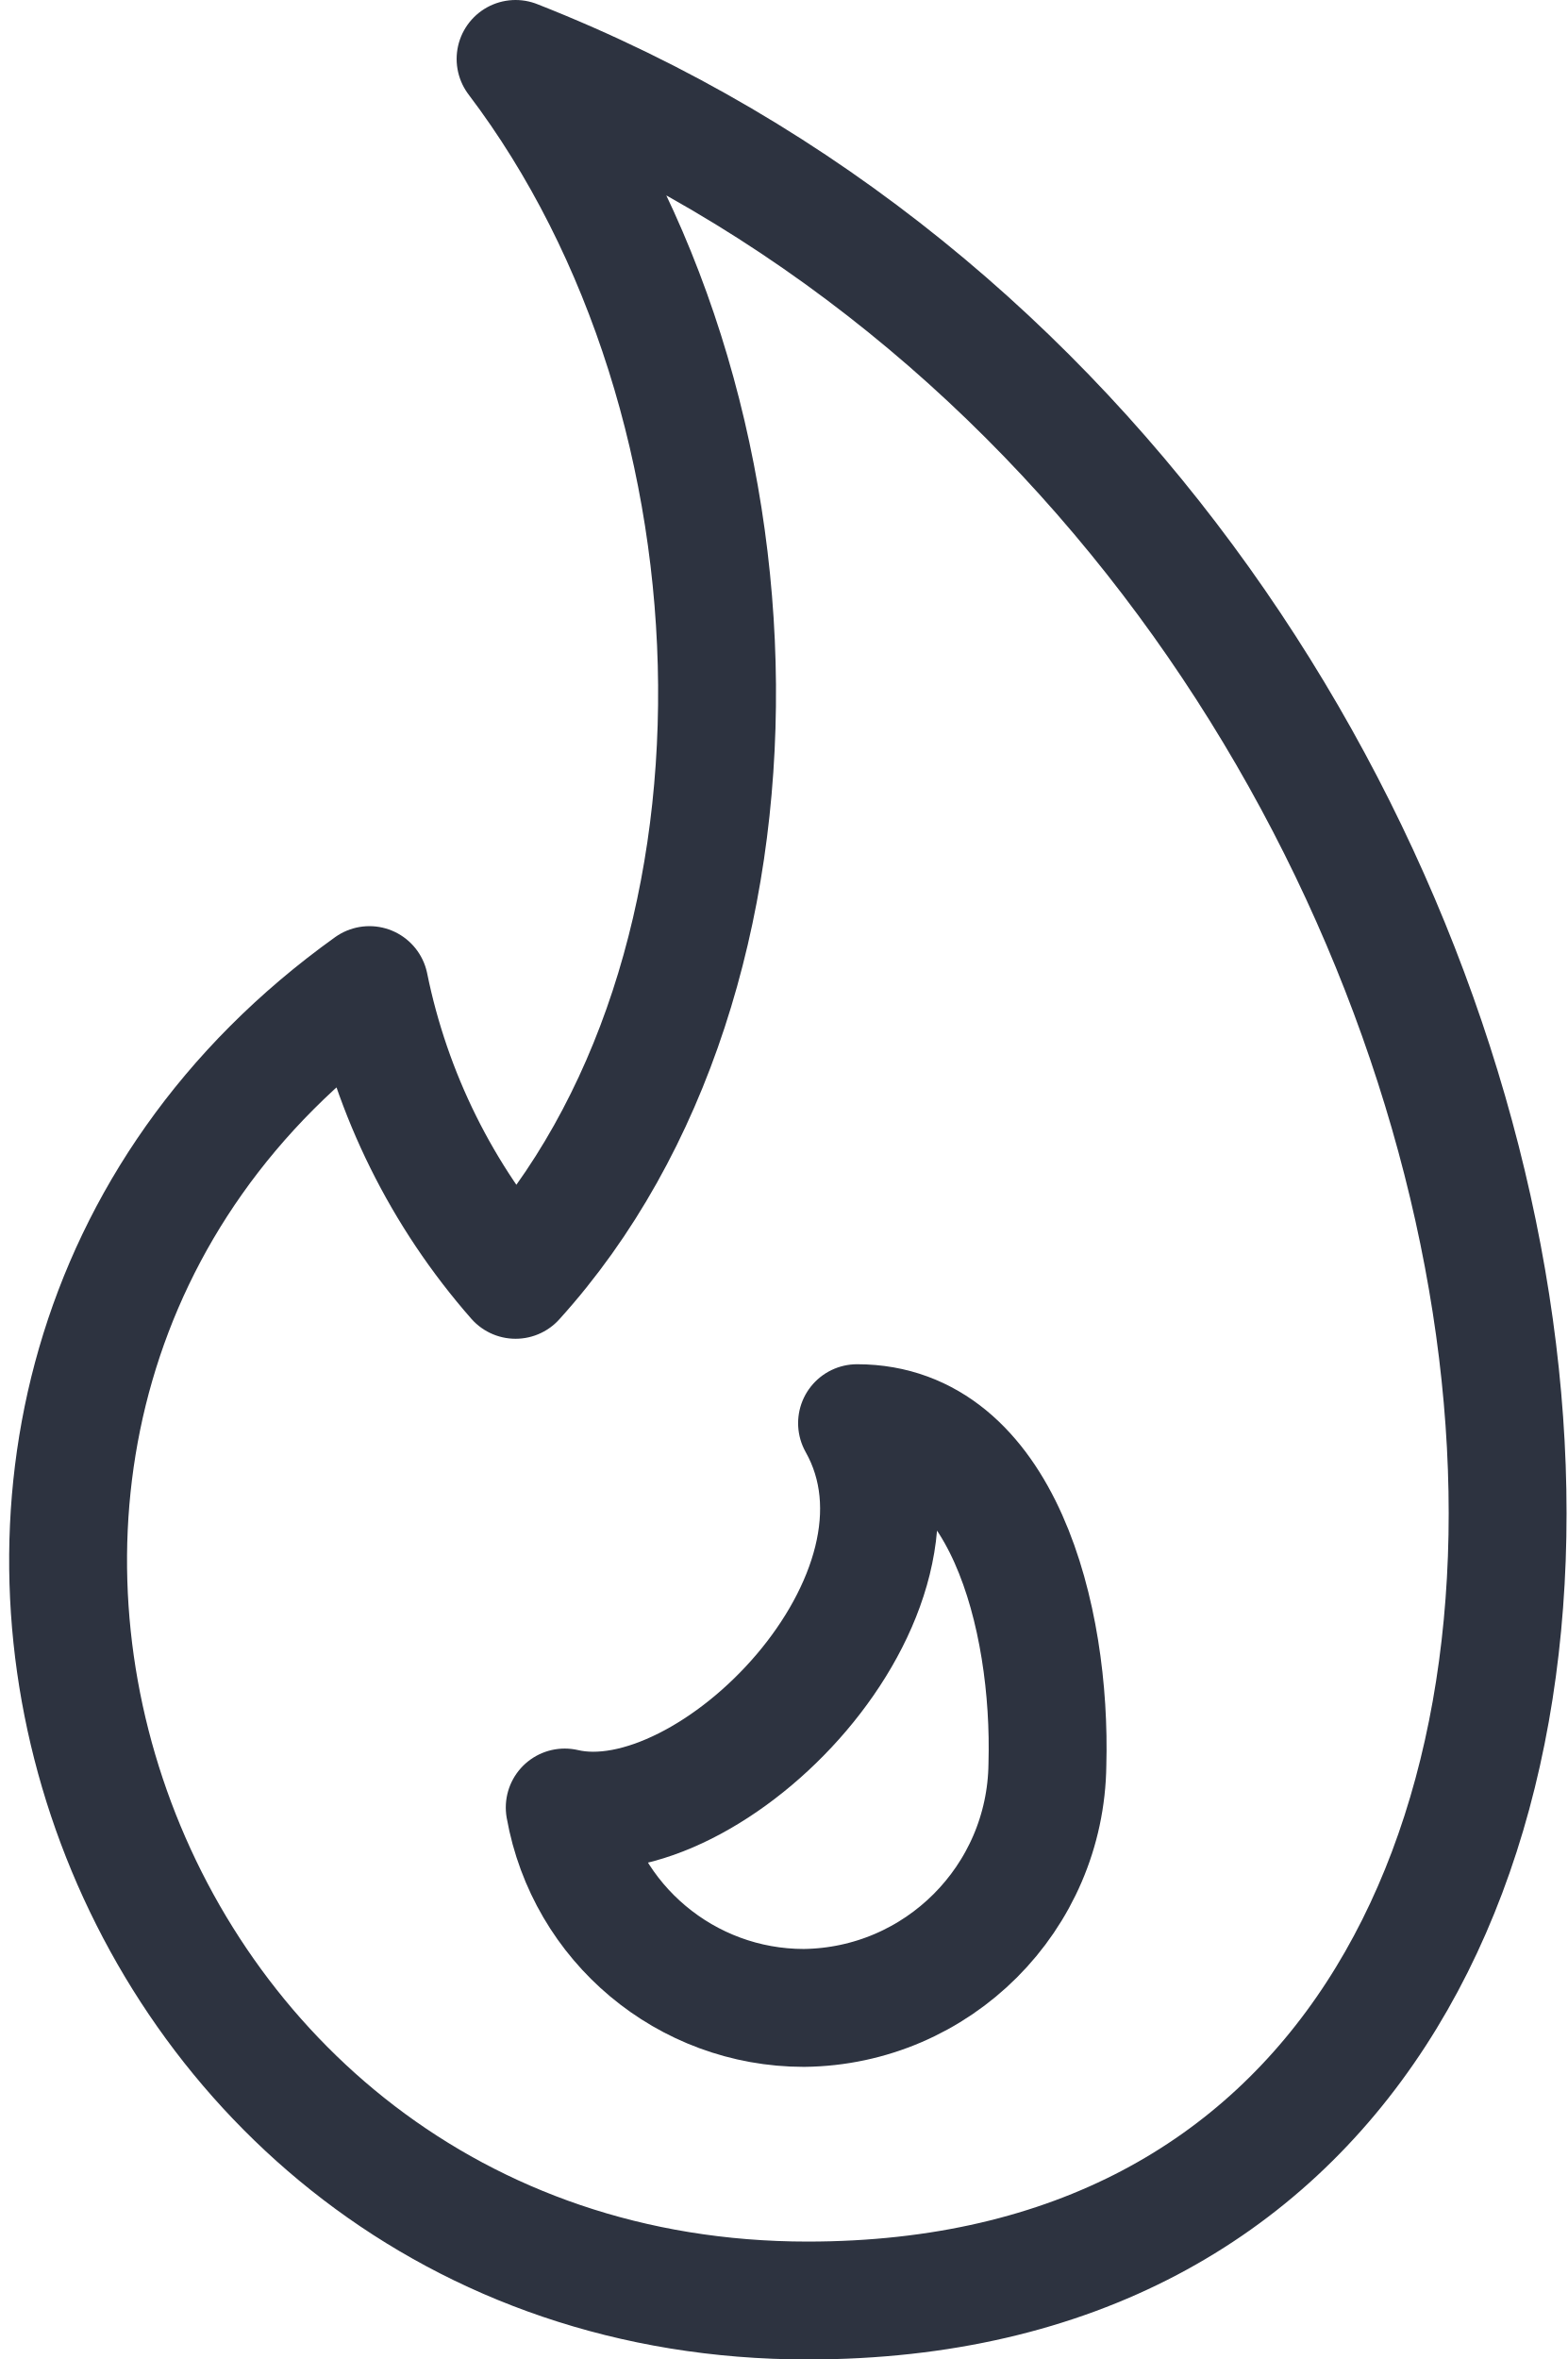
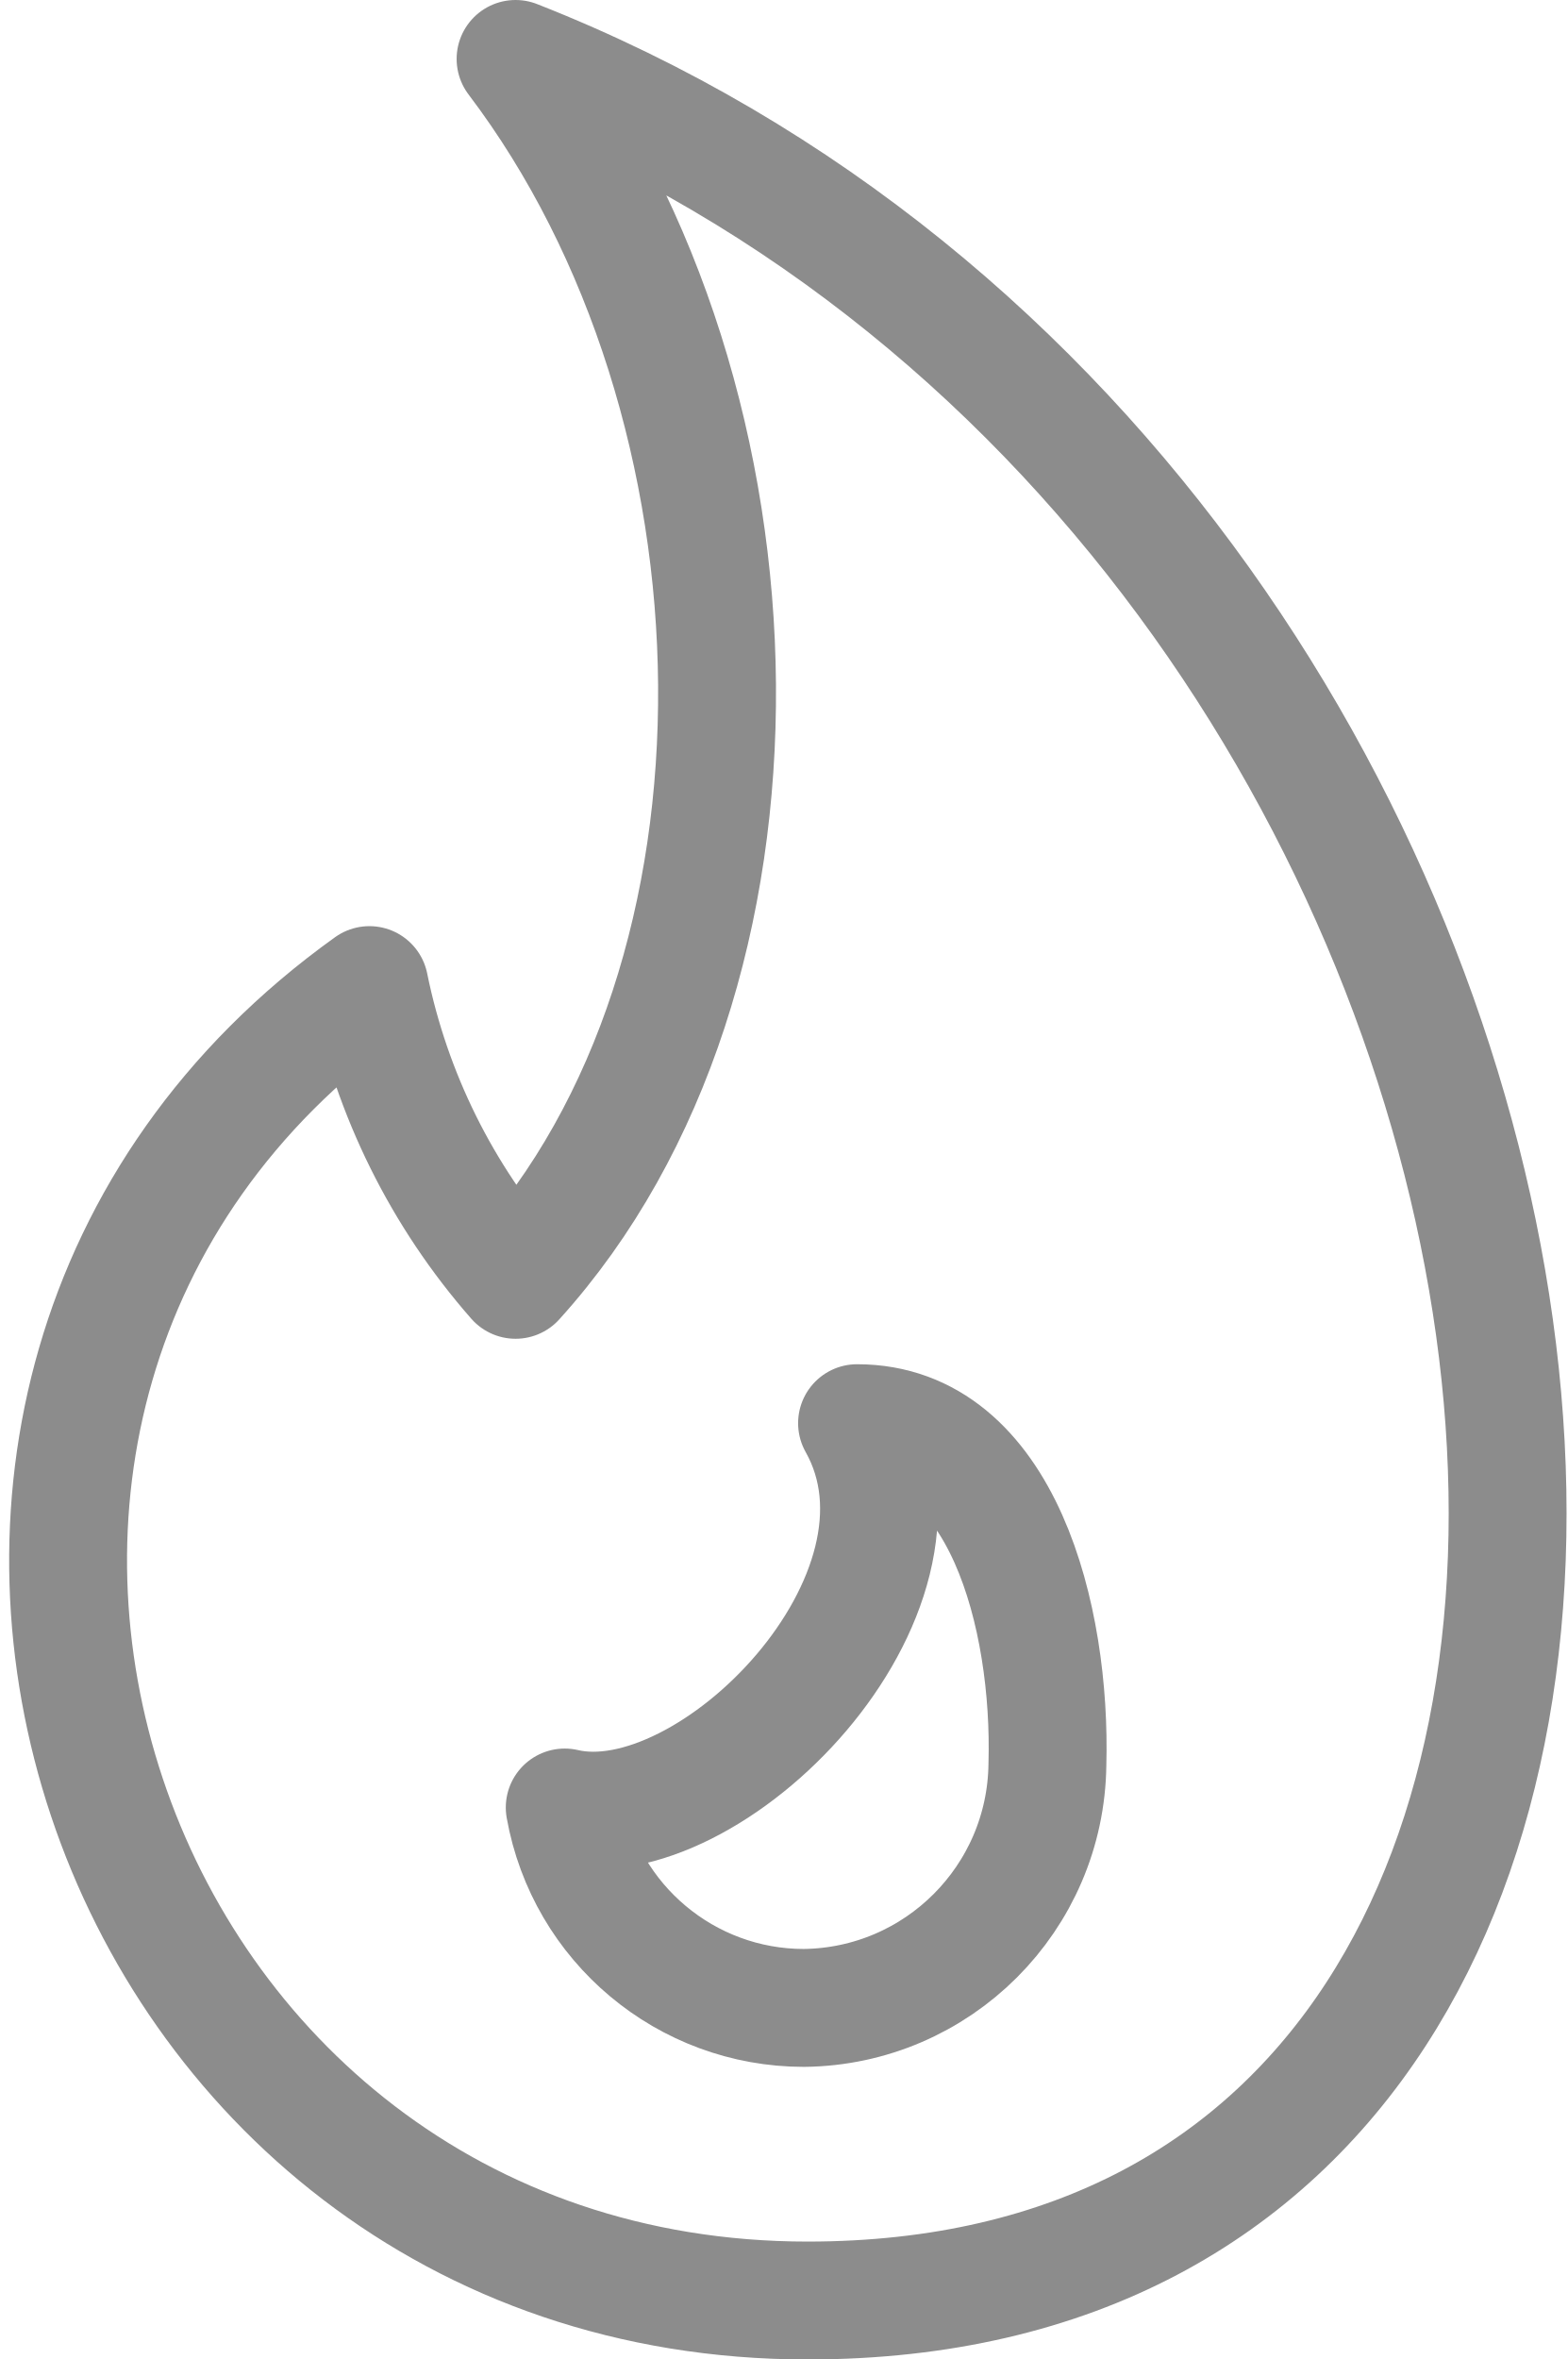
<svg xmlns="http://www.w3.org/2000/svg" width="13.298" height="20.01" viewBox="0 0 13.298 20.01">
  <g id="Group_181" data-name="Group 181" transform="translate(-988.646 -1345)">
-     <path id="Path_215" data-name="Path 215" d="M993.02,1345.5c2.221,2.929,2.337,7.775,0,10.356a5.432,5.432,0,0,1-1.24-2.5c-4.874,3.492-2.305,11.158,3.719,11.158C1004.56,1364.51,1002.869,1349.372,993.02,1345.5Z" transform="translate(0)" fill="none" stroke="#2d3340" stroke-linejoin="round" stroke-width="1" />
-     <path id="Path_216" data-name="Path 216" d="M996.8,1359.5c.819,1.457-1.249,3.549-2.48,3.26a2.062,2.062,0,0,0,2.029,1.7,2.09,2.09,0,0,0,2.066-2.066C998.45,1361.153,998.036,1359.5,996.8,1359.5Z" transform="translate(-0.883 -2.428)" fill="none" stroke="#2d3340" stroke-linejoin="round" stroke-width="1" />
+     <path id="Path_215" data-name="Path 215" d="M993.02,1345.5c2.221,2.929,2.337,7.775,0,10.356a5.432,5.432,0,0,1-1.24-2.5c-4.874,3.492-2.305,11.158,3.719,11.158C1004.56,1364.51,1002.869,1349.372,993.02,1345.5Z" transform="translate(0)" fill="none" stroke="#8c8c8c" stroke-linejoin="round" stroke-width="1" />
+     <path id="Path_216" data-name="Path 216" d="M996.8,1359.5c.819,1.457-1.249,3.549-2.48,3.26a2.062,2.062,0,0,0,2.029,1.7,2.09,2.09,0,0,0,2.066-2.066C998.45,1361.153,998.036,1359.5,996.8,1359.5Z" transform="translate(-0.883 -2.428)" fill="none" stroke="#8c8c8c" stroke-linejoin="round" stroke-width="1" />
  </g>
</svg>
